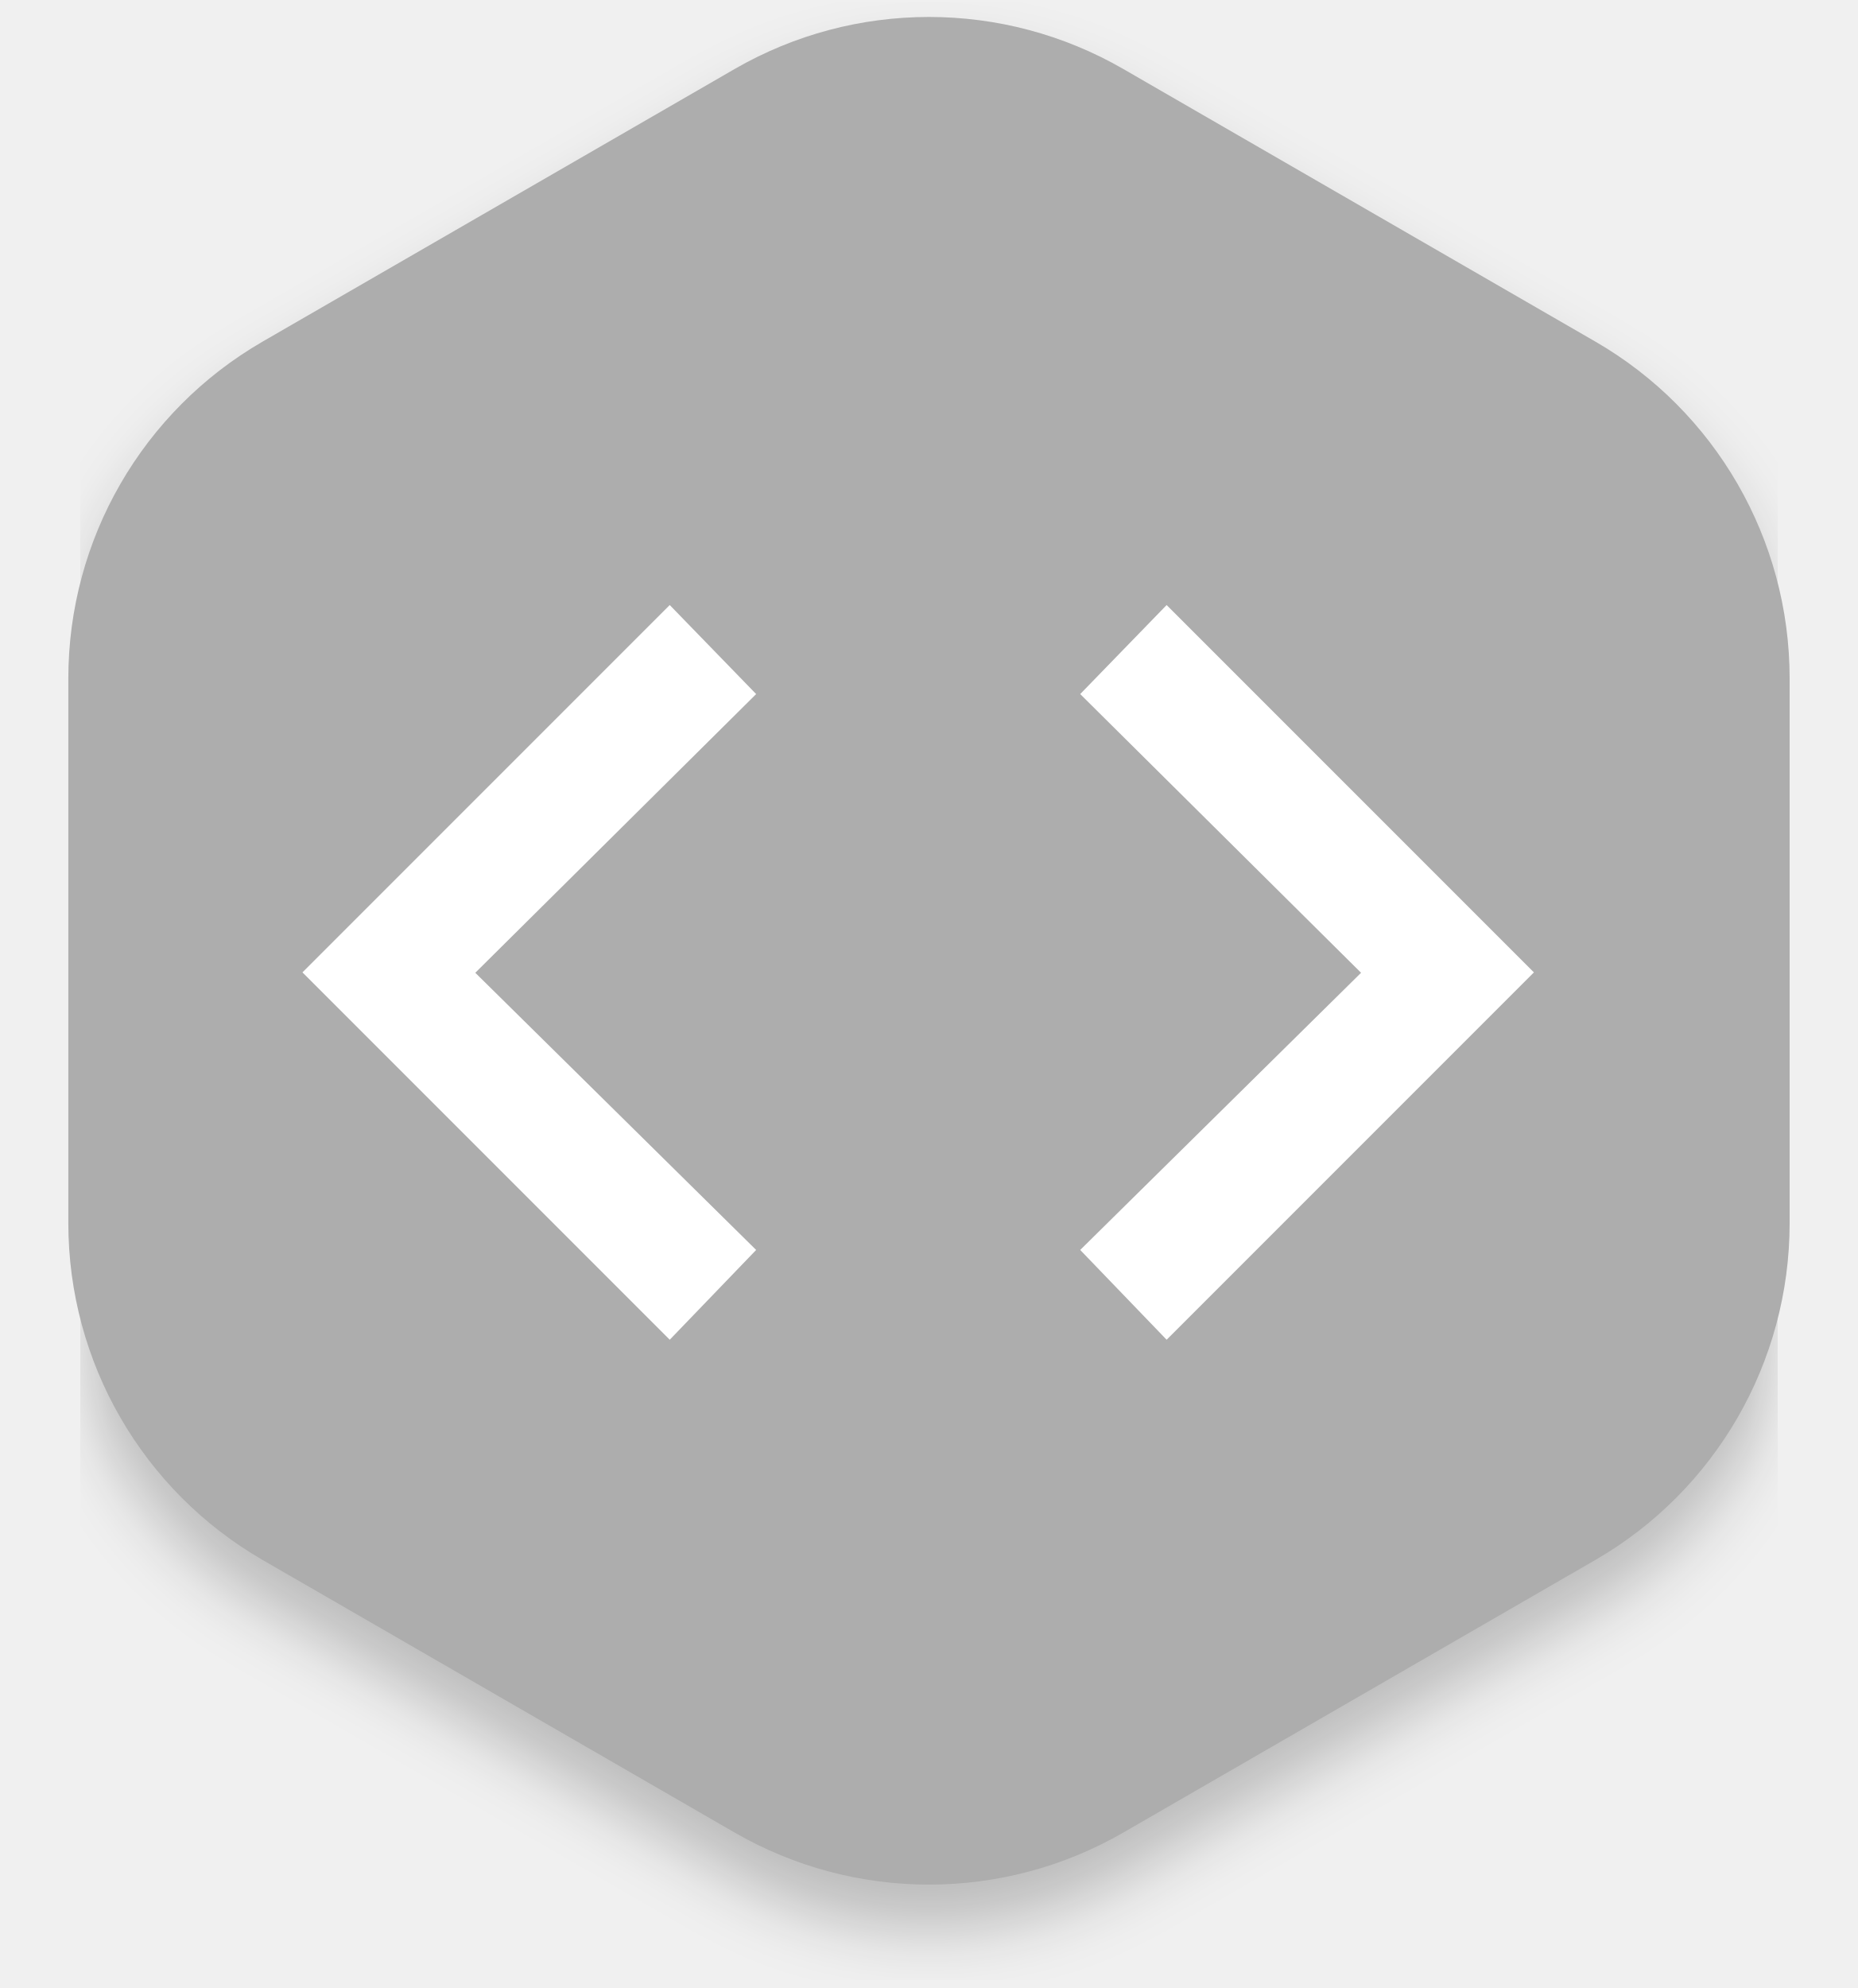
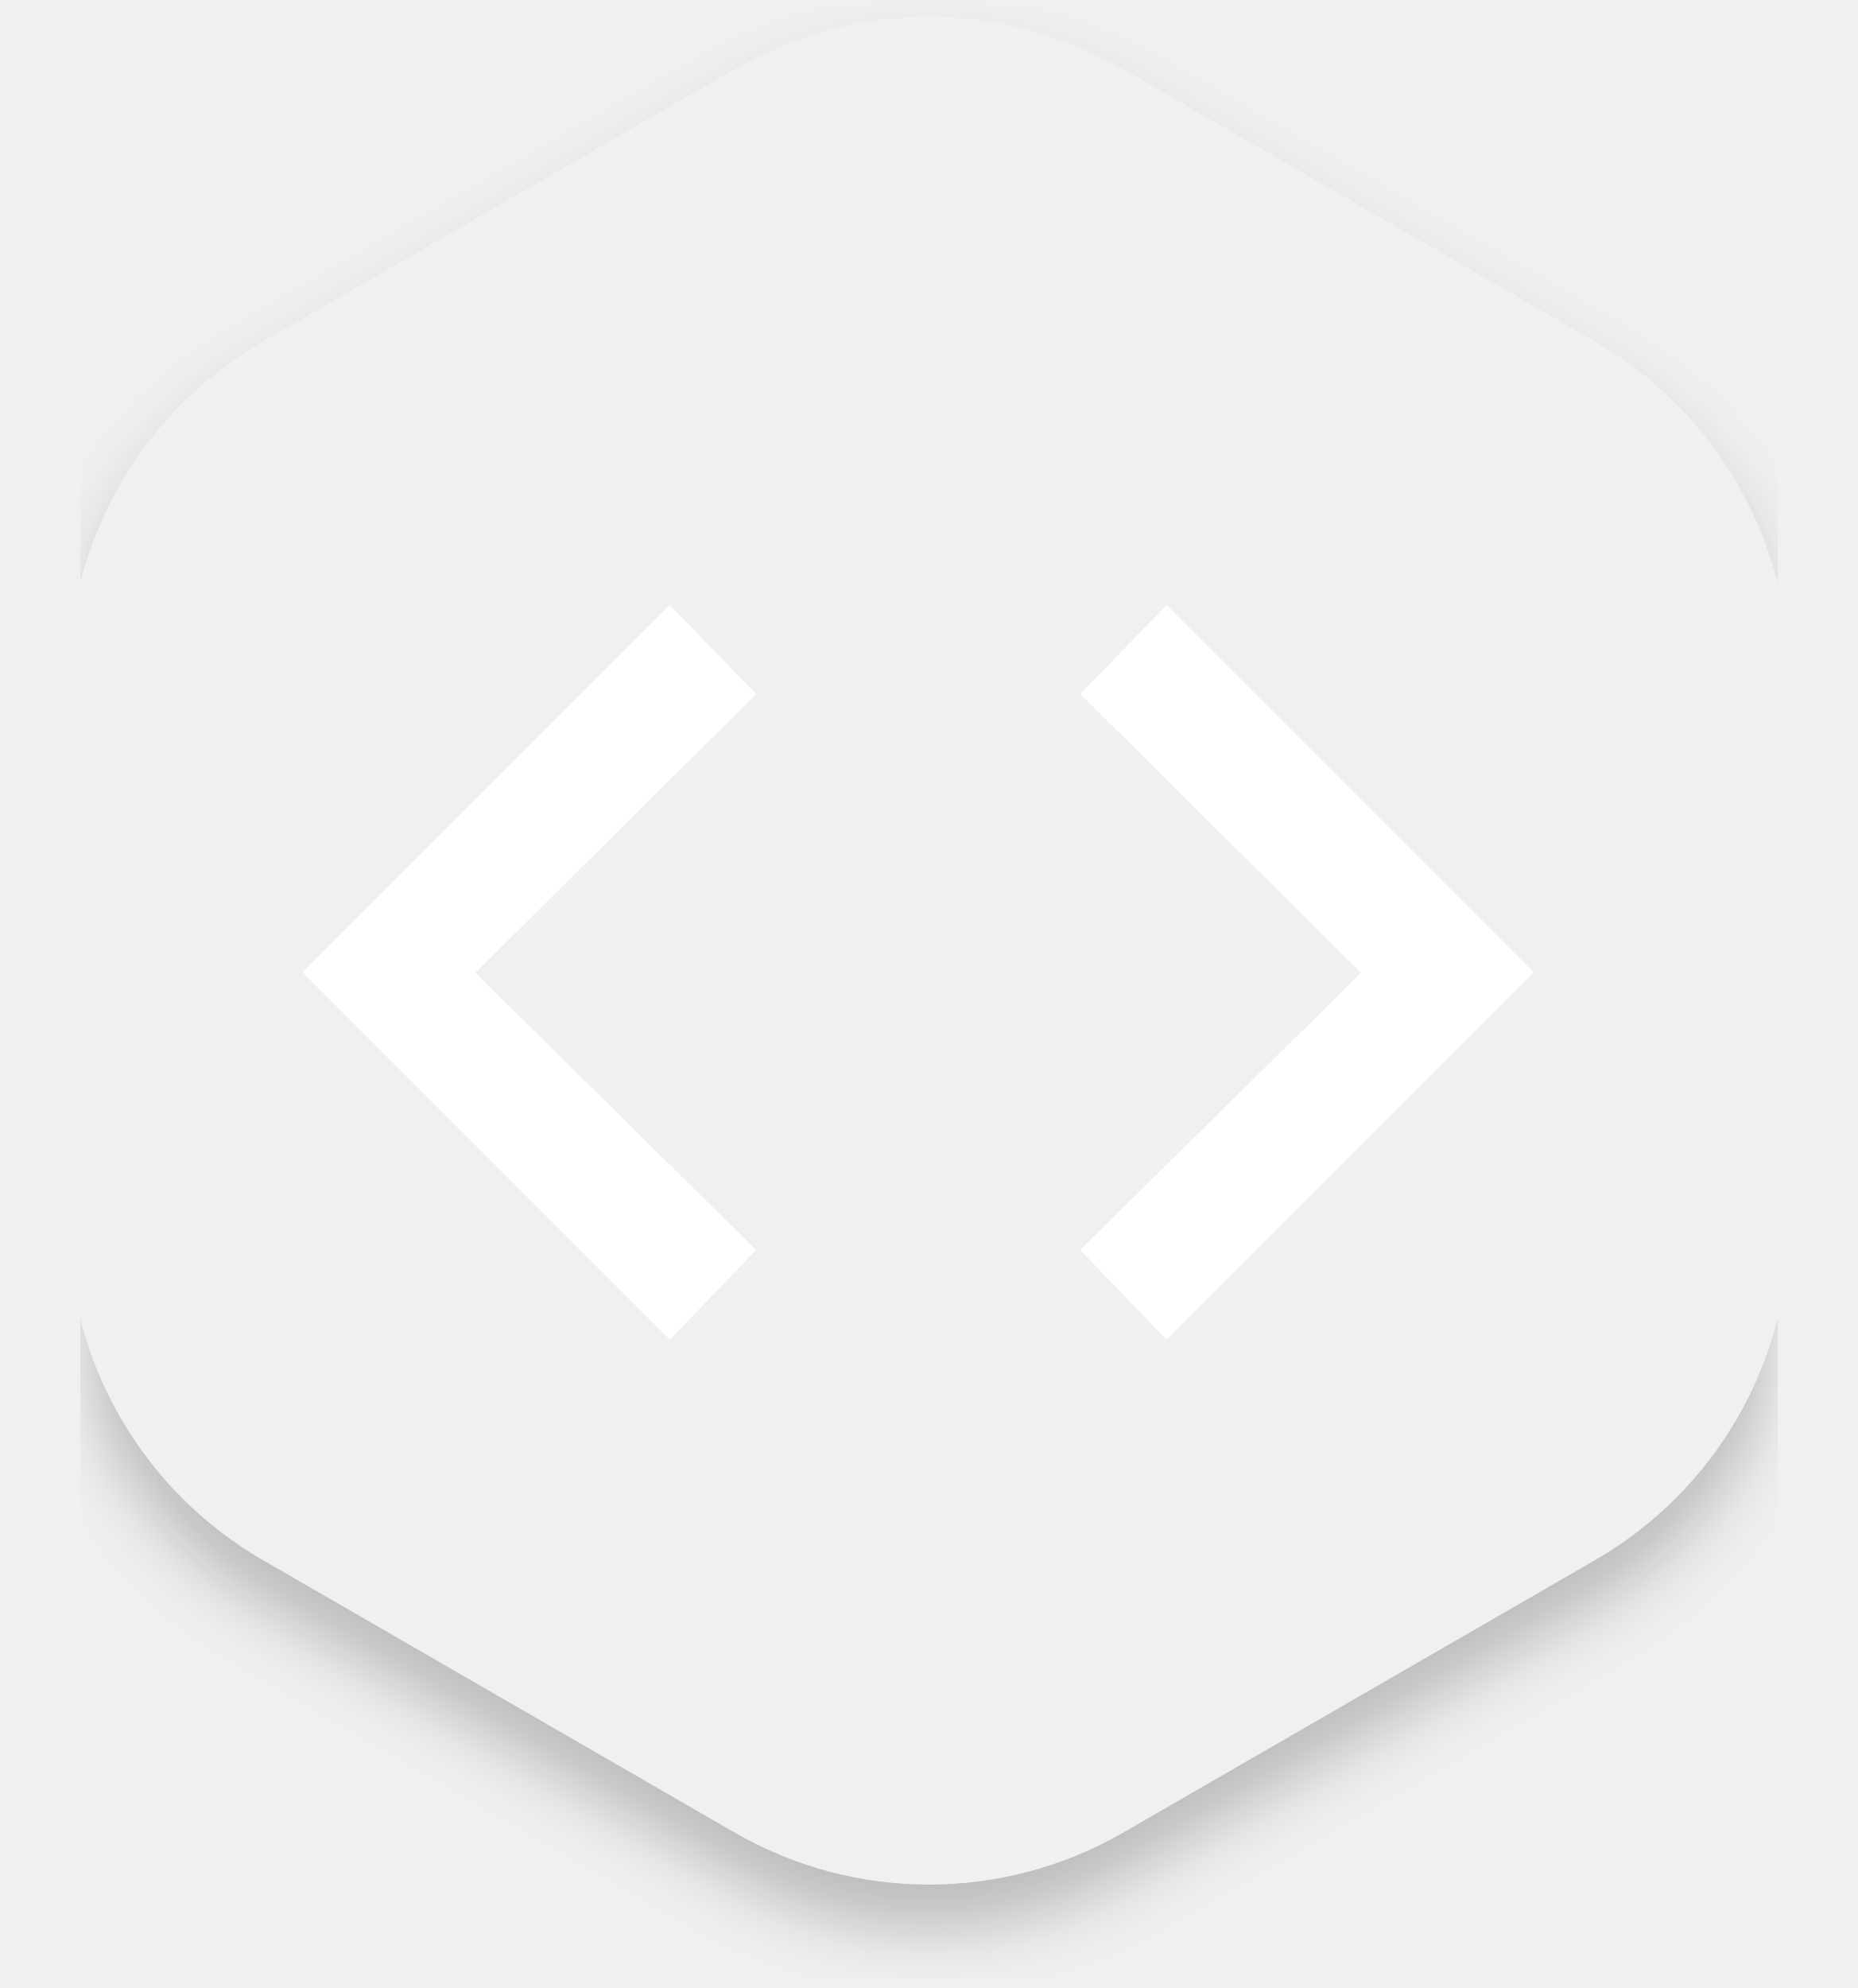
<svg xmlns="http://www.w3.org/2000/svg" xmlns:xlink="http://www.w3.org/1999/xlink" width="86px" height="92px" viewBox="0 0 86 92" version="1.1">
  <defs>
    <path d="M55,5.196 L76.837,17.804 C82.406,21.019 85.837,26.962 85.837,33.392 L85.837,58.608 C85.837,65.038 82.406,70.981 76.837,74.196 L55,86.804 C49.431,90.019 42.569,90.019 37,86.804 L15.163,74.196 C9.594,70.981 6.163,65.038 6.163,58.608 L6.163,33.392 C6.163,26.962 9.594,21.019 15.163,17.804 L37,5.196 C42.569,1.981 49.431,1.981 55,5.196 Z" id="path-1" />
    <filter x="0.7%" y="-0.8%" width="98.6%" height="105.9%" filterUnits="objectBoundingBox" id="filter-2">
      <feOffset dx="0" dy="2" in="SourceAlpha" result="shadowOffsetOuter1" />
      <feGaussianBlur stdDeviation="1.5" in="shadowOffsetOuter1" result="shadowBlurOuter1" />
      <feColorMatrix values="0 0 0 0 0   0 0 0 0 0   0 0 0 0 0  0 0 0 0.222 0" type="matrix" in="shadowBlurOuter1" />
    </filter>
  </defs>
  <g id="Page-1" stroke="none" stroke-width="1" fill="none" fill-rule="evenodd">
    <g id="Disabled" transform="translate(-365, -2)">
      <g id="code_dis" transform="translate(362, 0)">
        <g id="Polygon">
          <use fill="black" fill-opacity="1" filter="url(#filter-2)" xlink:href="#path-1" />
-           <use fill="#ADADAD" fill-rule="evenodd" xlink:href="#path-1" />
+           <use fill="#F0F0F0" fill-rule="evenodd" xlink:href="#path-1" />
        </g>
        <g id="Code-Icon" transform="translate(17, 30)" fill="#FFFFFF">
          <g id="Triangle">
            <polygon transform="translate(10.5, 17) rotate(-90) translate(-10.5, -17) " points="10.5 6.5 27.5 23.5 23.38 27.5 10.482 14.5 -2.345 27.5 -6.5 23.5" />
            <polygon transform="translate(46.5, 17) scale(-1, 1) rotate(-90) translate(-46.5, -17) " points="46.5 6.5 63.5 23.5 59.38 27.5 46.482 14.5 33.655 27.5 29.5 23.5" />
          </g>
        </g>
      </g>
    </g>
  </g>
</svg>
